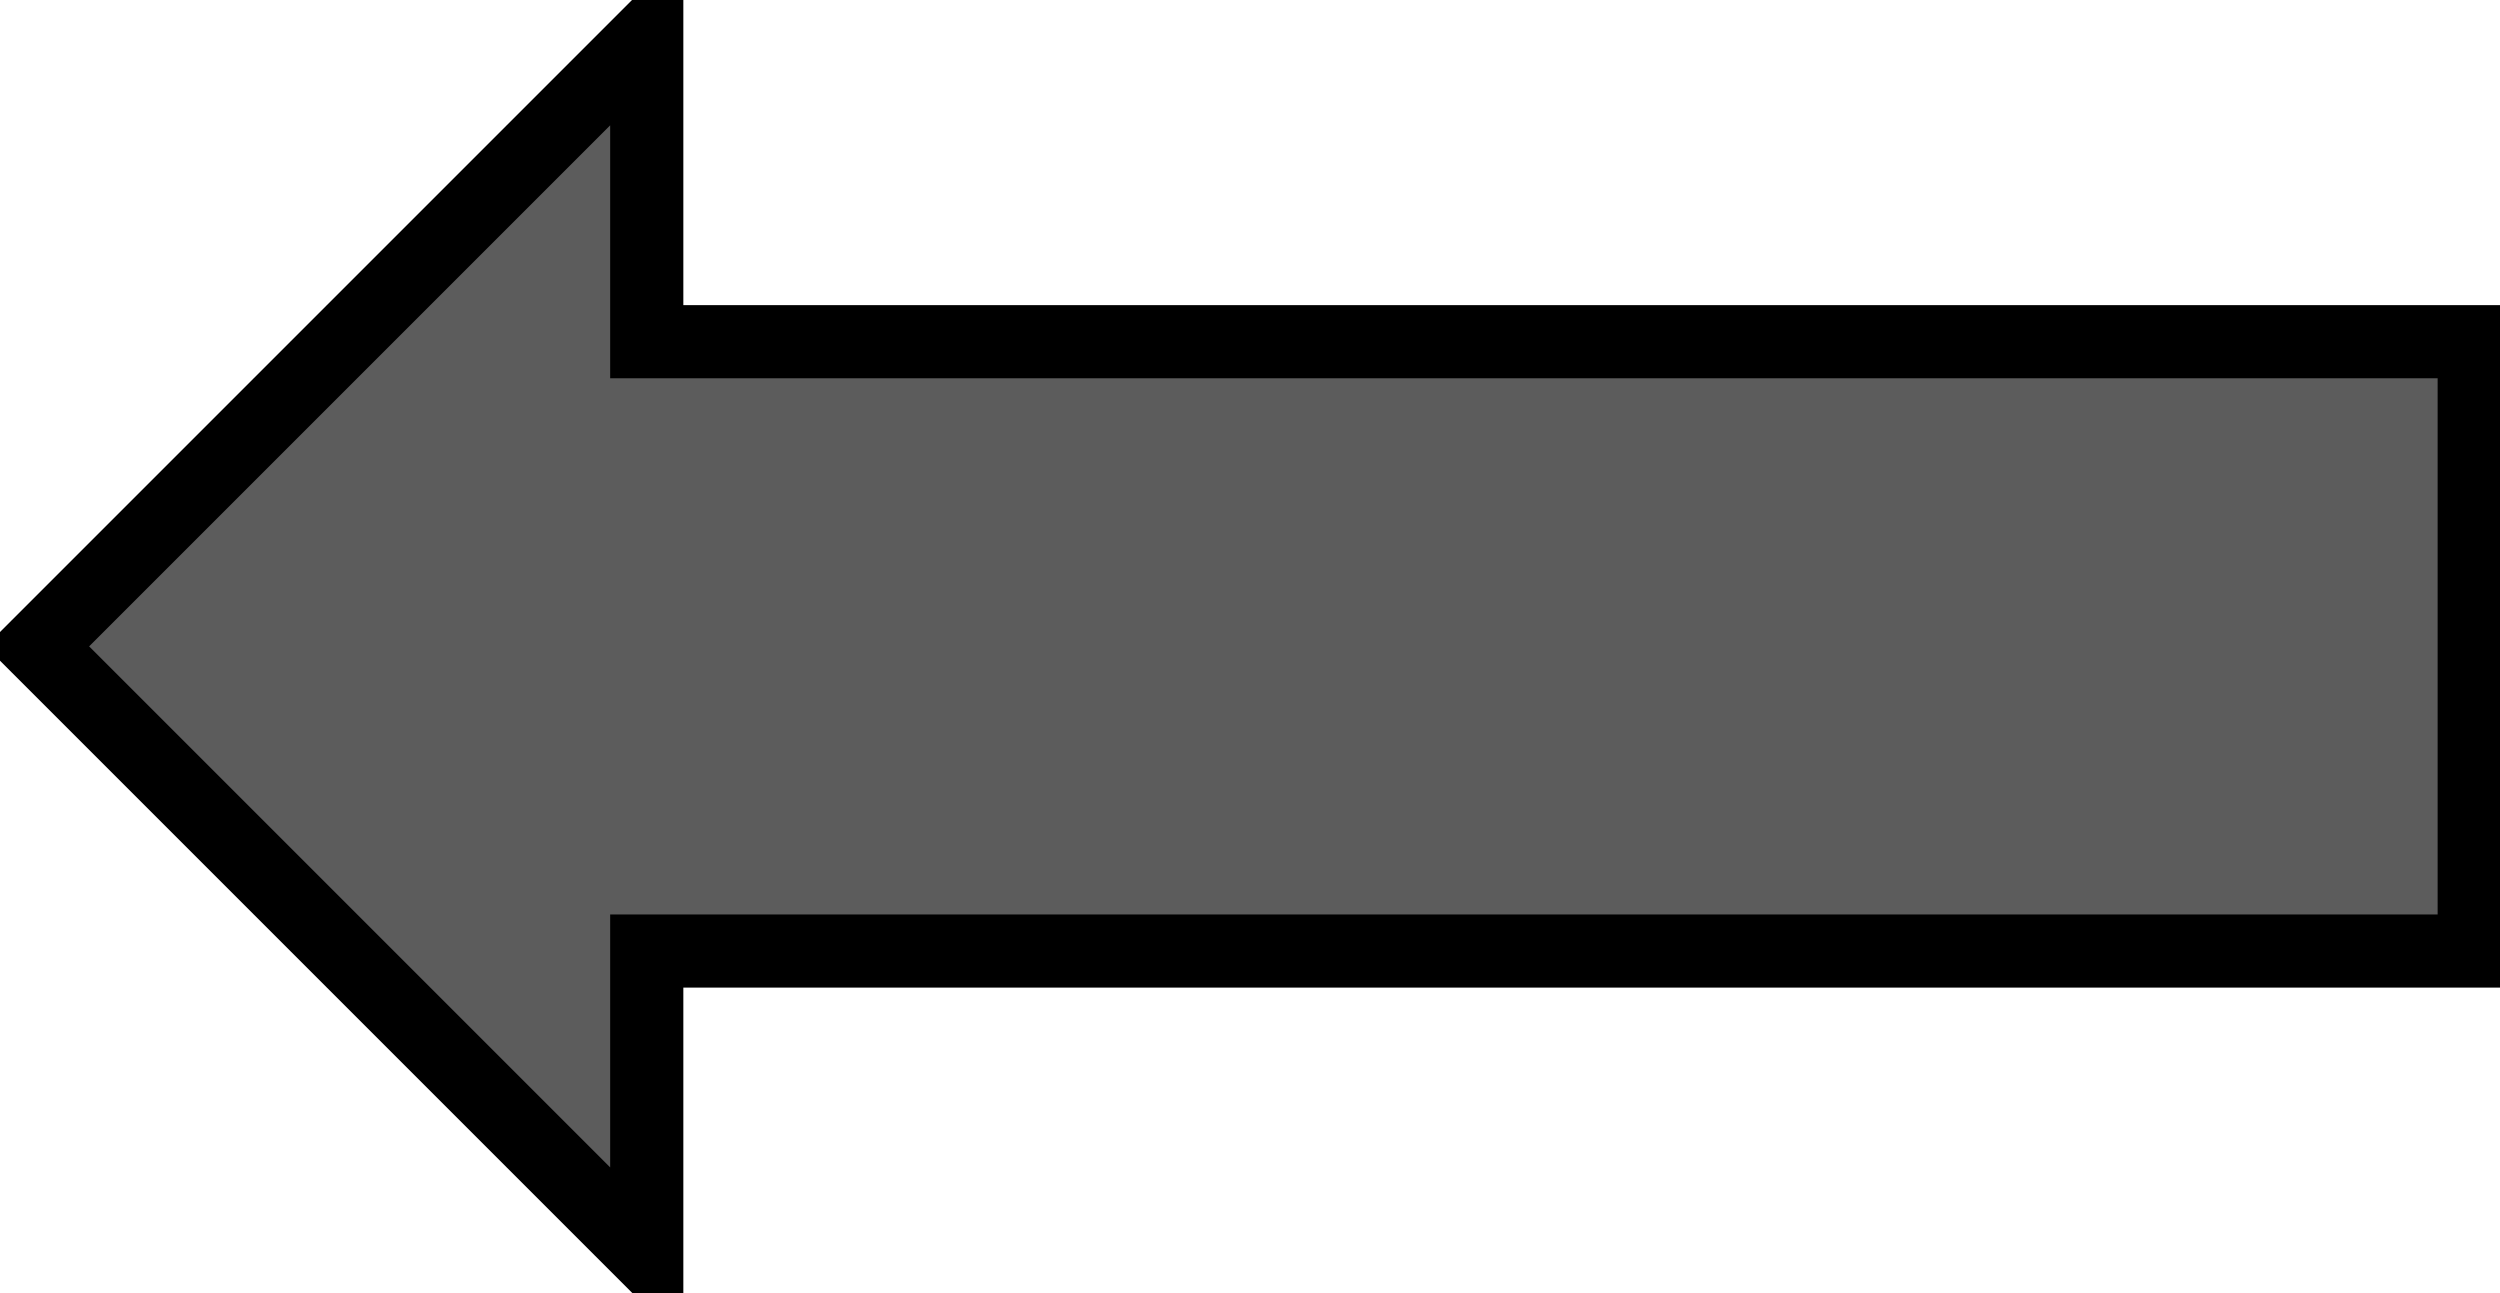
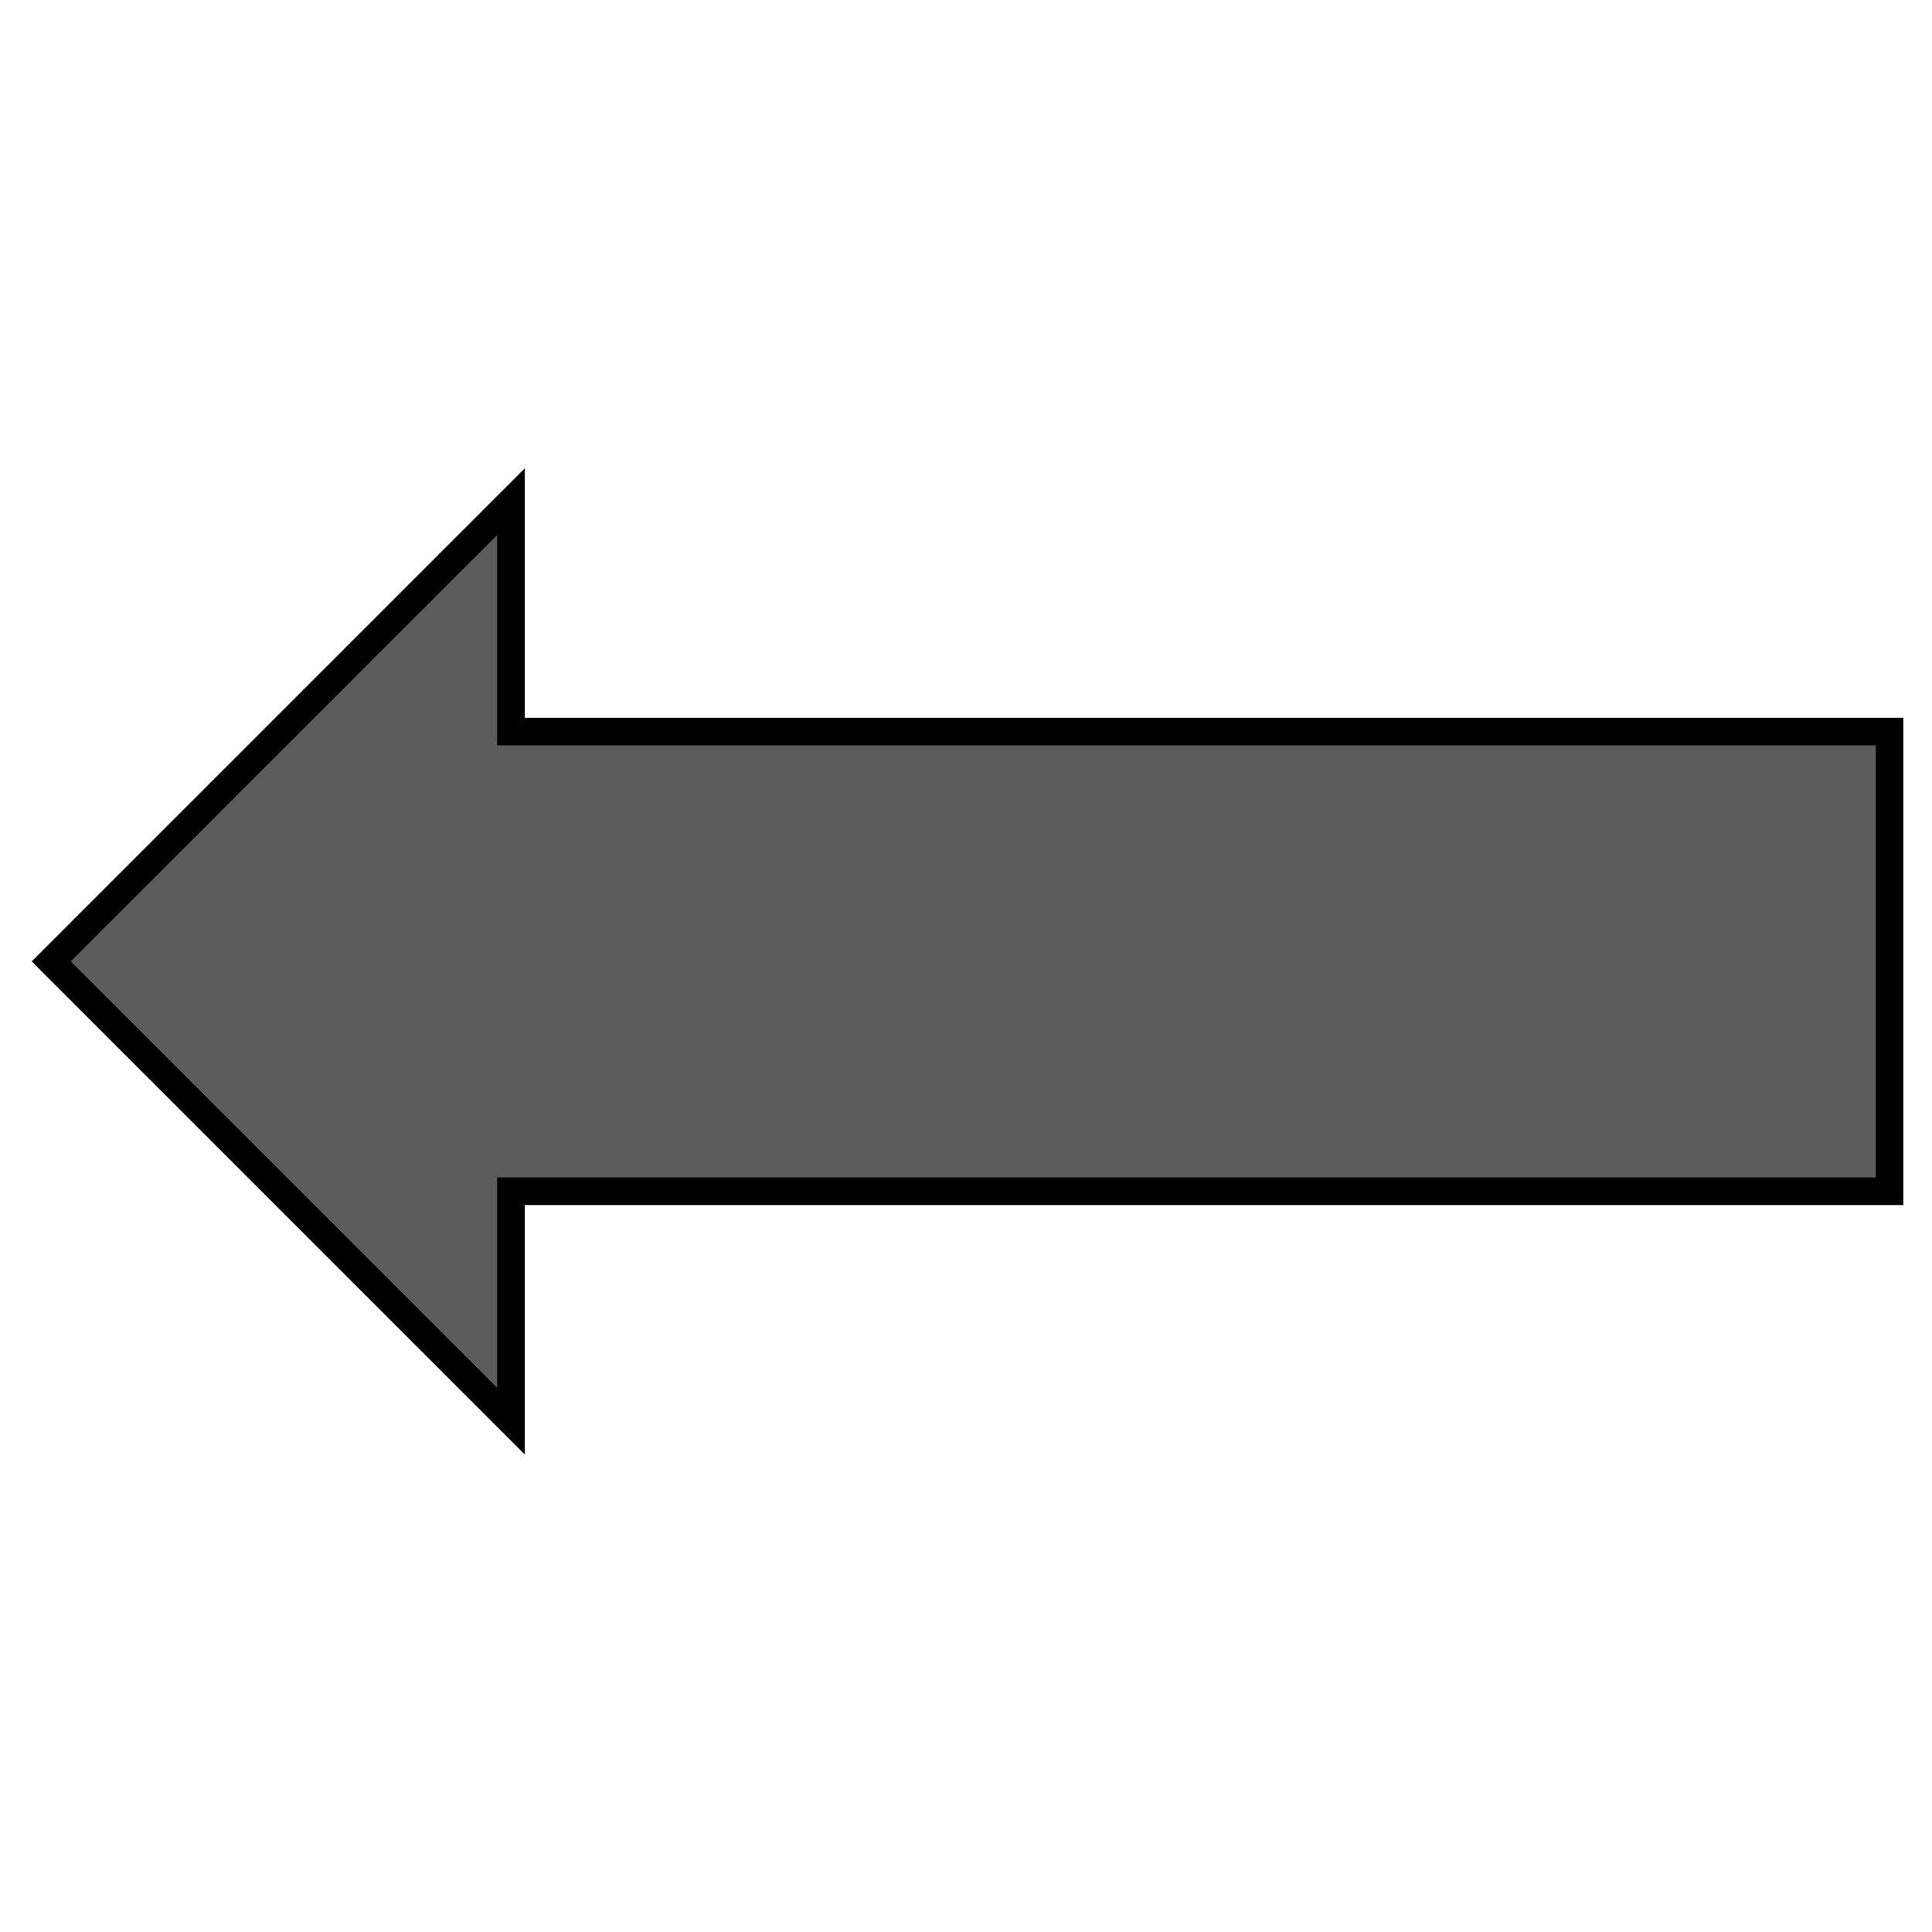
- <svg xmlns="http://www.w3.org/2000/svg" version="1.1" width="205" height="106" viewBox="0 0 205 106" xml:space="preserve">
+ <svg xmlns="http://www.w3.org/2000/svg" version="1.1" width="210" height="210" viewBox="0 0 210 210" xml:space="preserve">
  <defs>
</defs>
-   <g transform="matrix(-1.67 0 0 1.67 102.97 53)">
-     <path style="stroke: rgb(0,0,0); stroke-width: 6; stroke-dasharray: none; stroke-linecap: butt; stroke-dashoffset: 0; stroke-linejoin: miter; stroke-miterlimit: 10; fill: rgb(92,92,92); fill-rule: evenodd; opacity: 1;" vector-effect="non-scaling-stroke" transform=" translate(-59.83, -29.92)" d="m 0 14.961 l 89.732 0 l 0 -14.961 l 29.921 29.921 l -29.921 29.921 l 0 -14.961 l -89.732 0 z" stroke-linecap="round" />
+   <g transform="matrix(-1.67 0 0 1.67 105.47 104.5)">
+     <path style="stroke: rgb(0,0,0); stroke-width: 3; stroke-dasharray: none; stroke-linecap: butt; stroke-dashoffset: 0; stroke-linejoin: miter; stroke-miterlimit: 10; fill: rgb(92,92,92); fill-rule: evenodd; opacity: 1;" vector-effect="non-scaling-stroke" transform=" translate(-59.83, -29.92)" d="m 0 14.961 l 89.732 0 l 0 -14.961 l 29.921 29.921 l -29.921 29.921 l 0 -14.961 l -89.732 0 z" stroke-linecap="round" />
  </g>
</svg>
